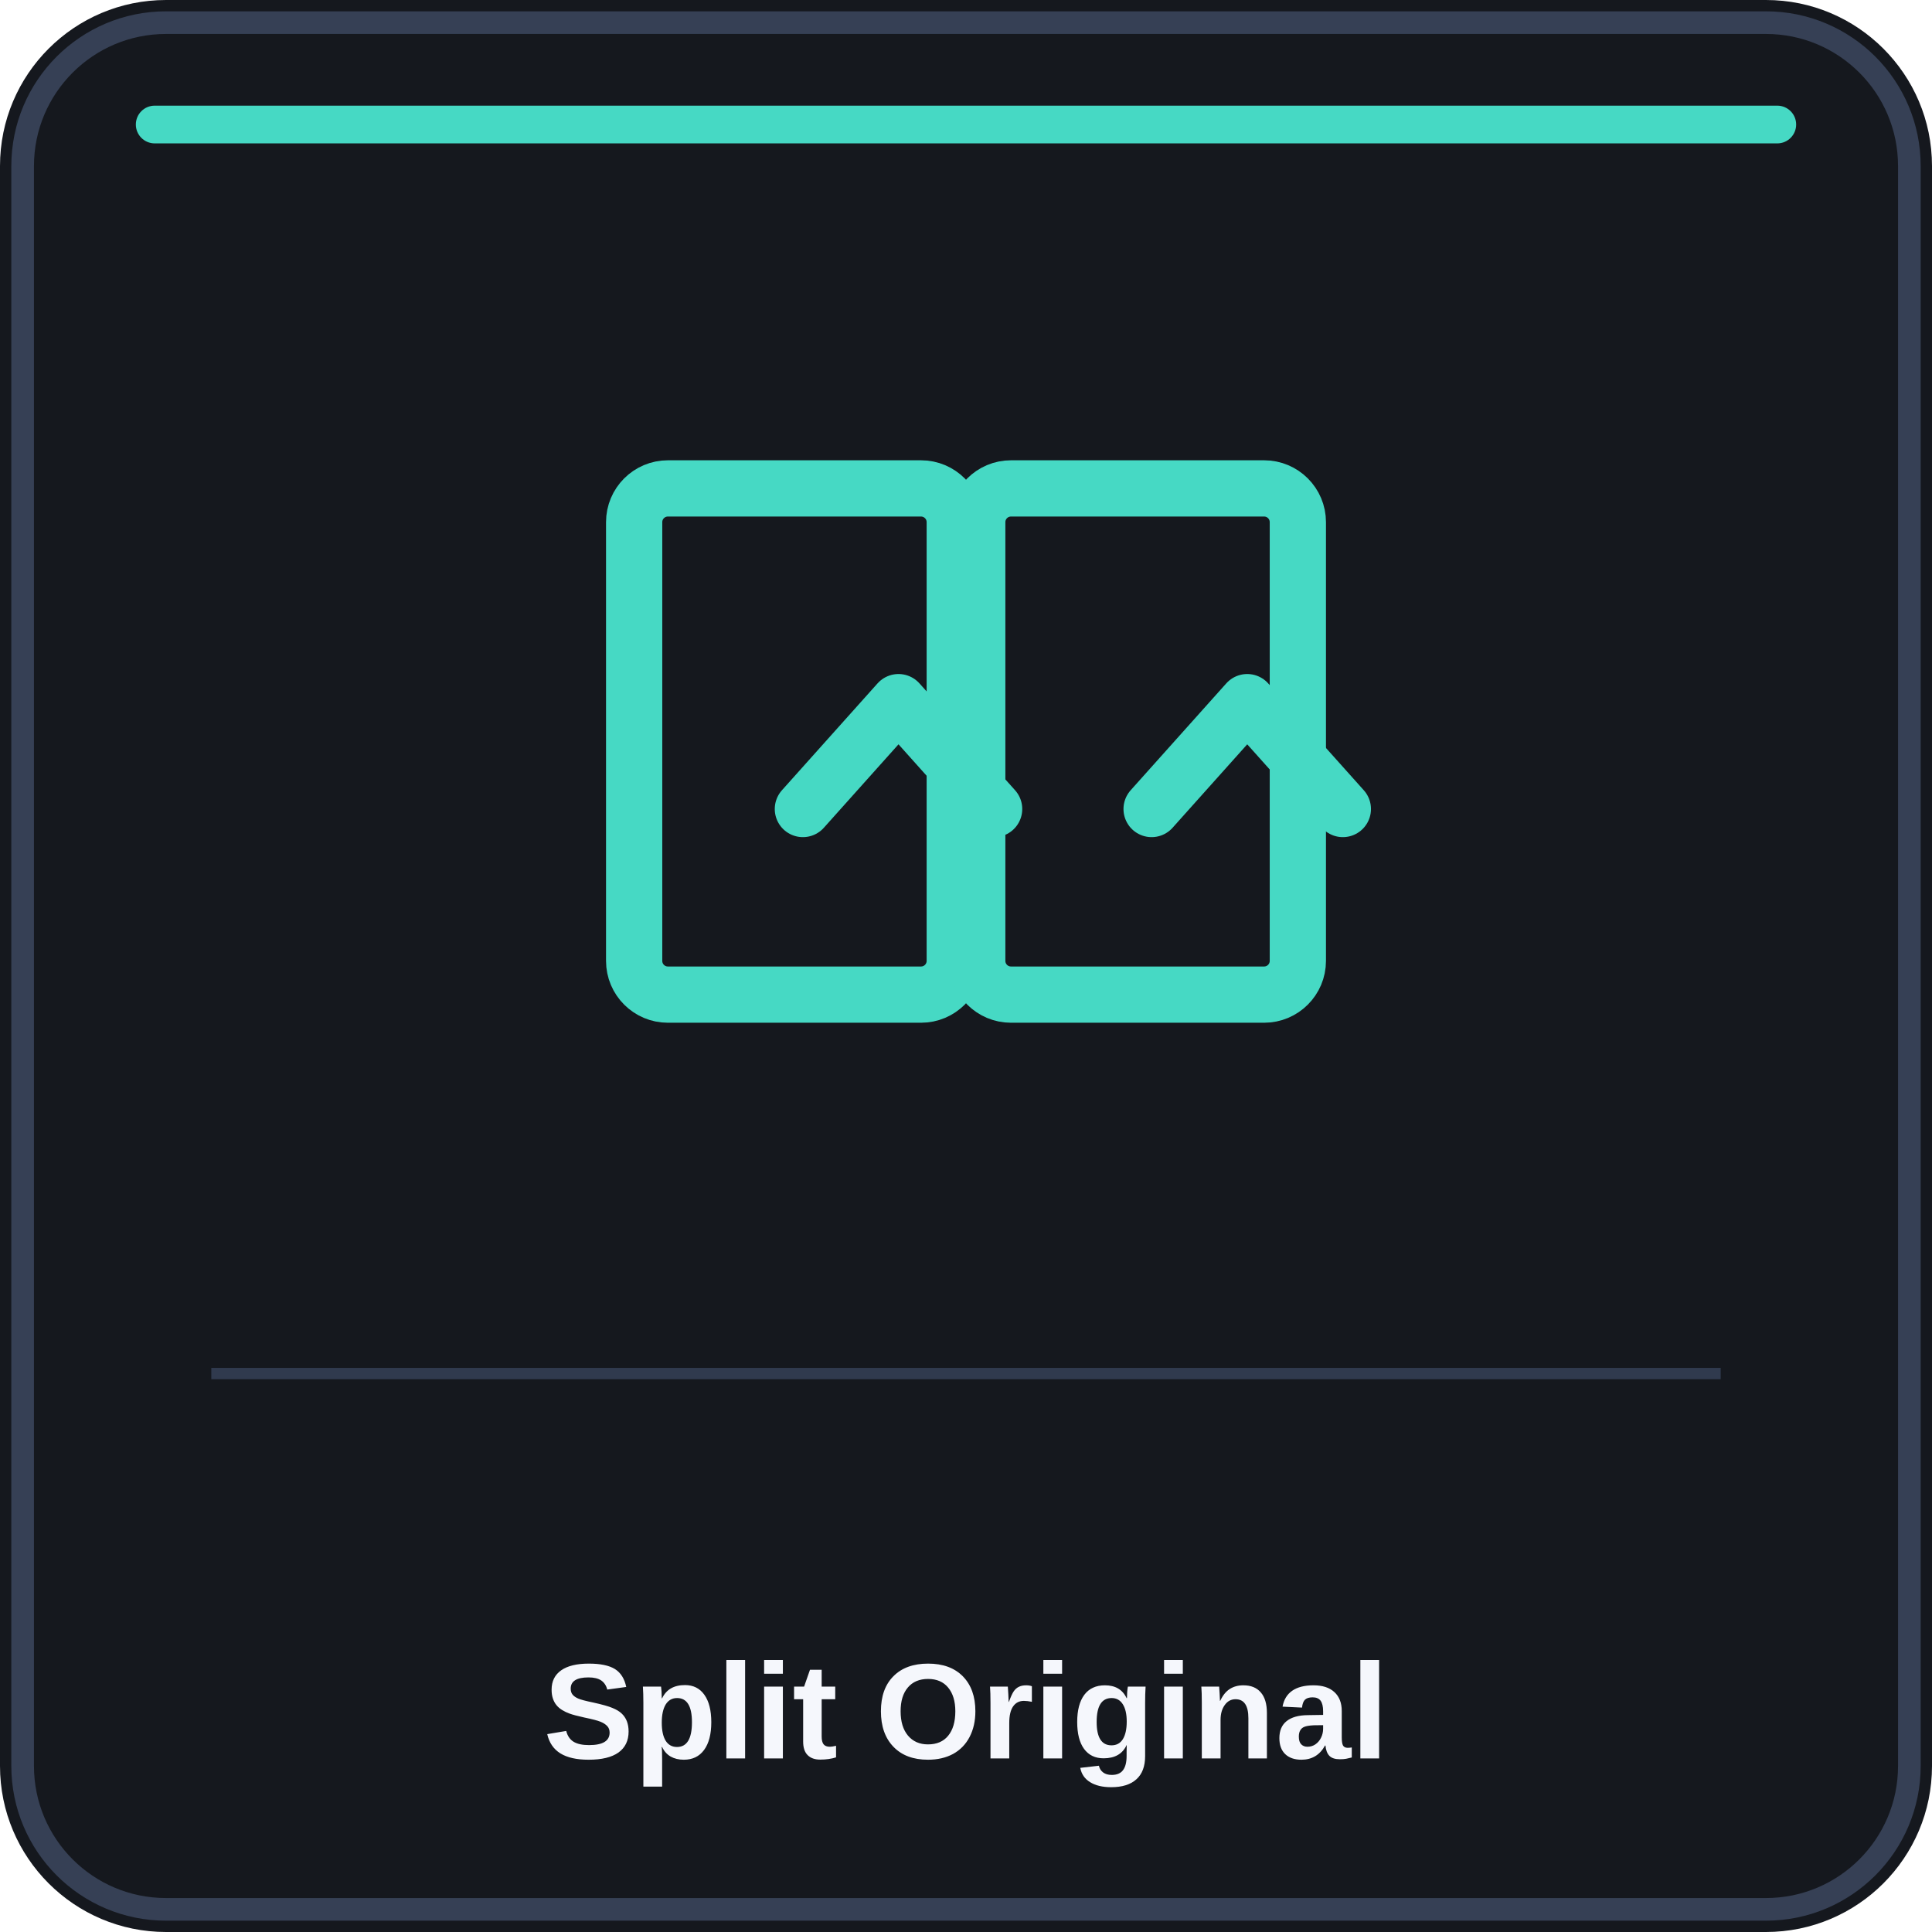
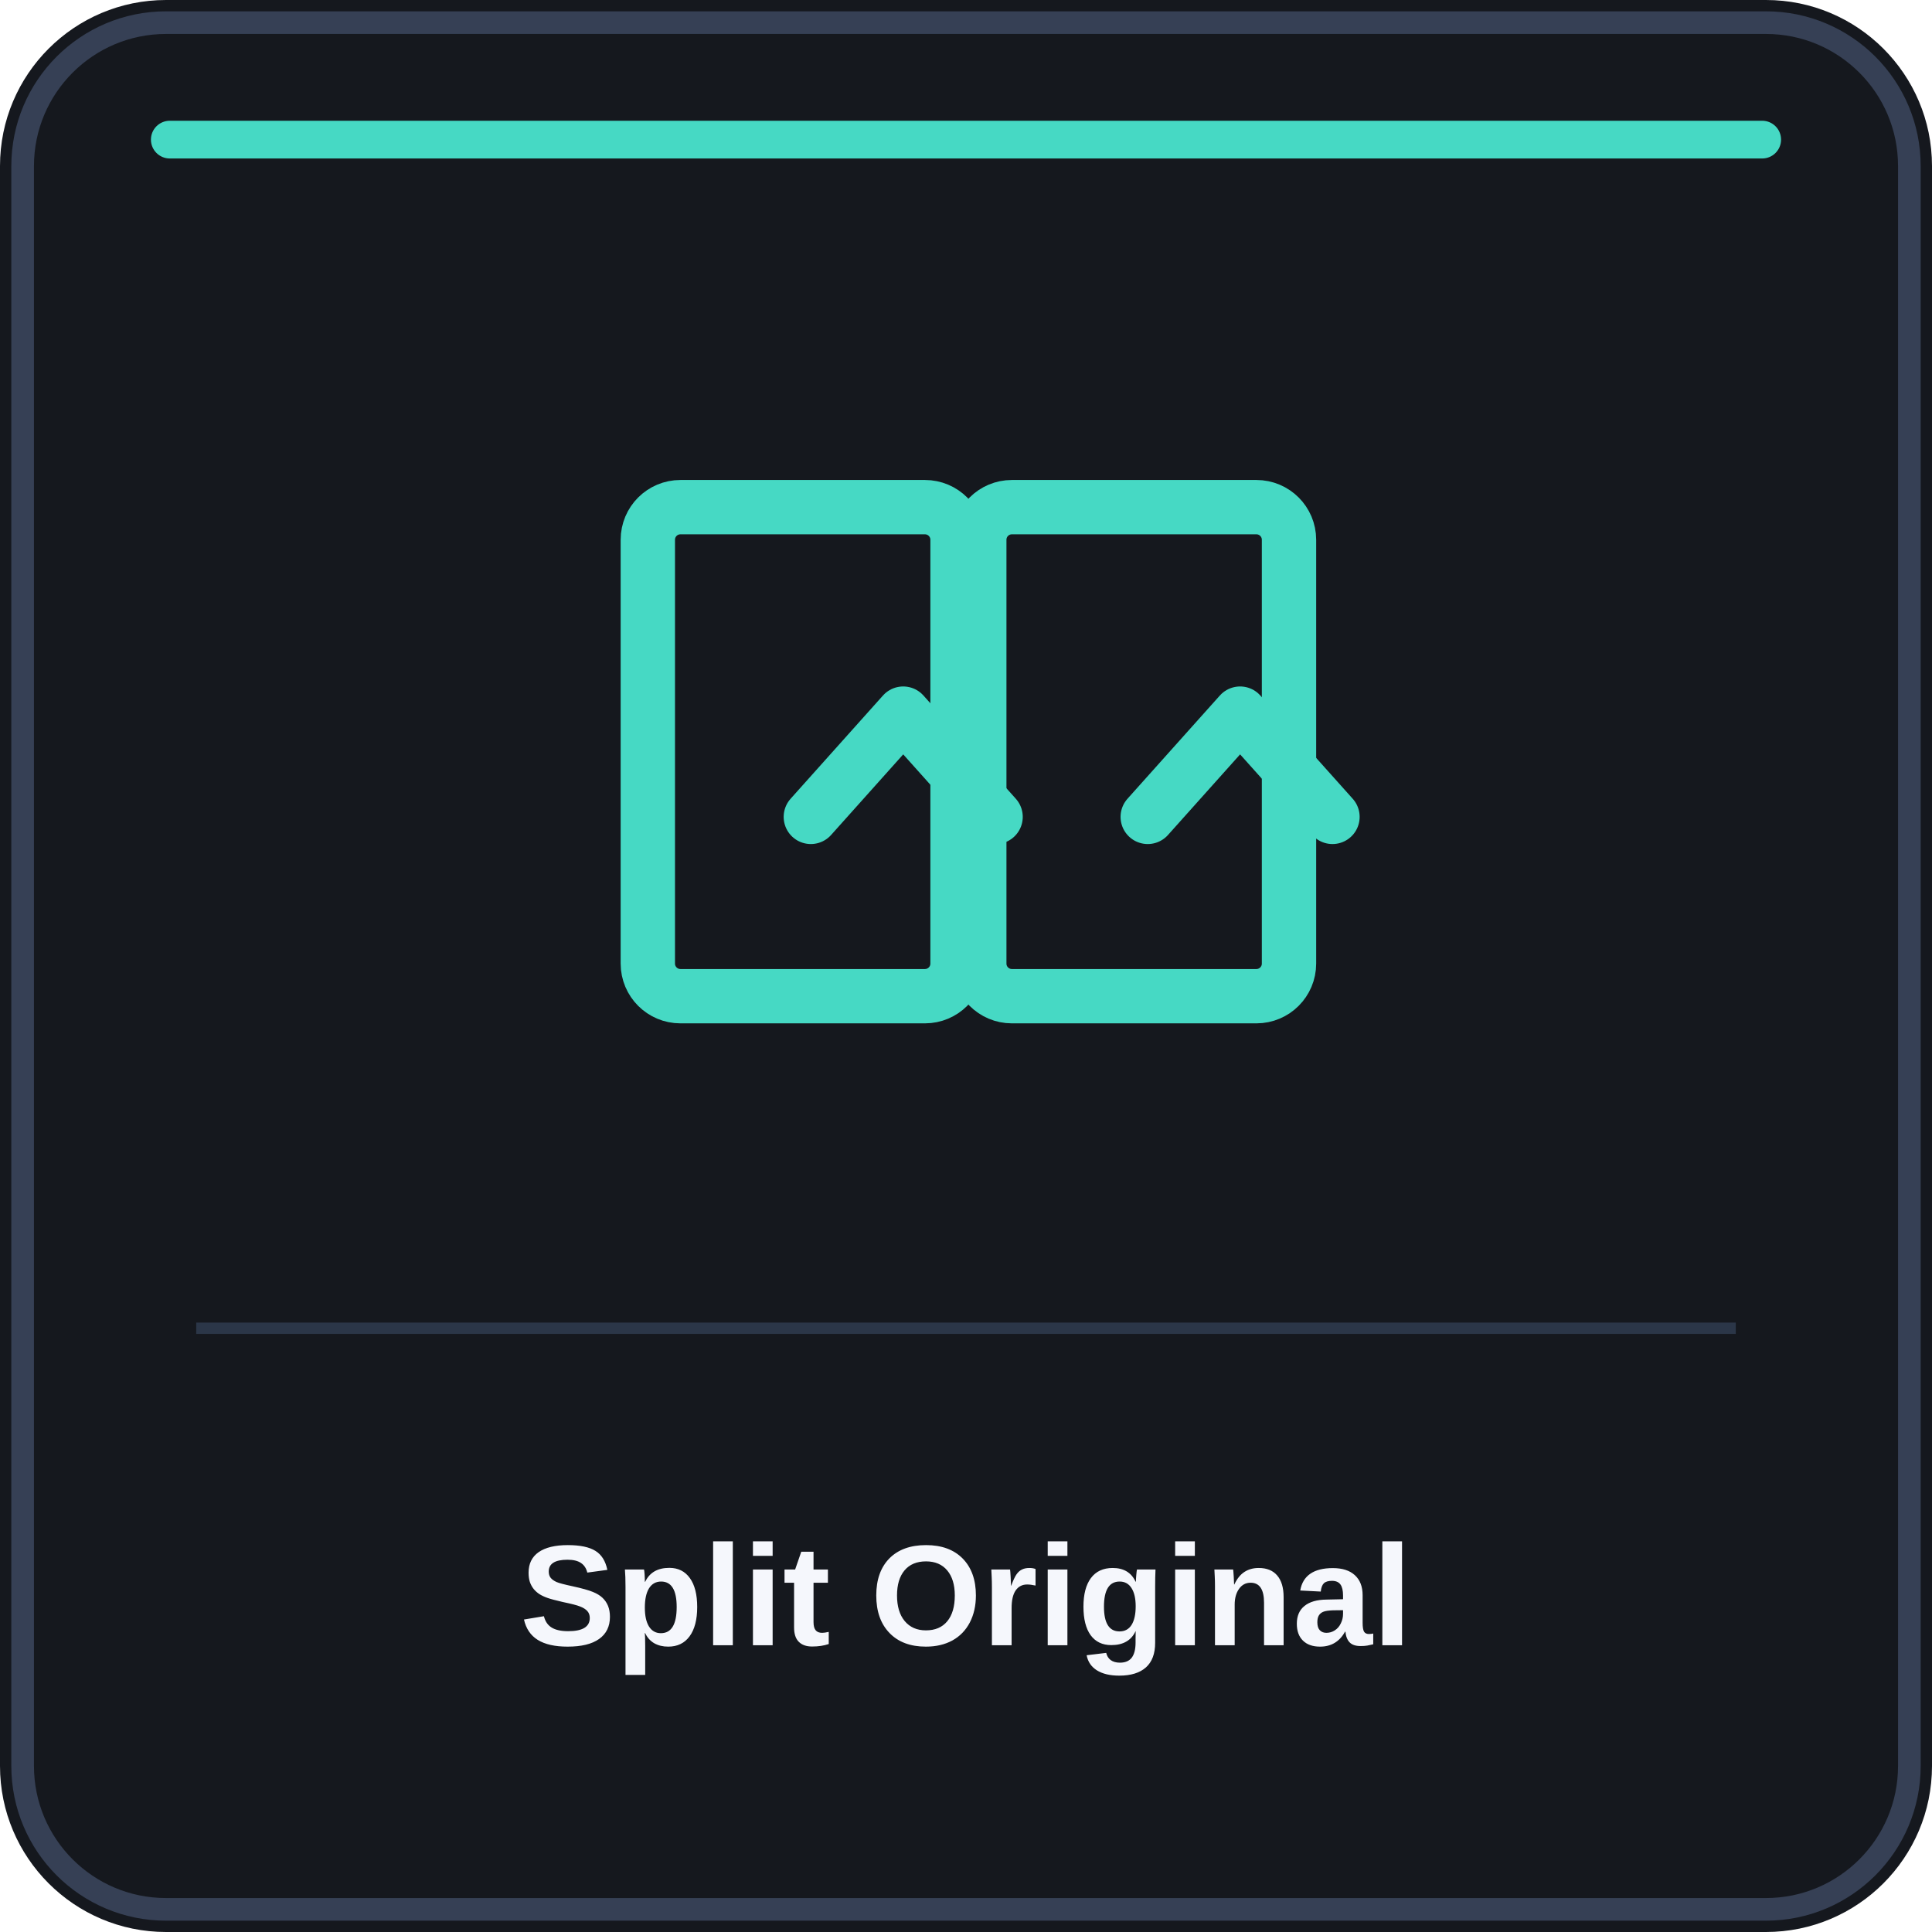
<svg xmlns="http://www.w3.org/2000/svg" width="256" height="256" viewBox="0 0 256 256">
-   <defs>
-     <clipPath id="tc">
-       <rect x="18" y="18" width="220" height="160" />
-     </clipPath>
-   </defs>
  <rect width="256" height="256" rx="22" fill="#15181E" />
  <rect x="3" y="3" width="250" height="250" rx="19" fill="none" stroke="#364055" stroke-width="3" />
-   <rect x="18" y="14" width="220" height="5" rx="2.5" fill="#46D9C4" />
-   <svg x="22" y="20" width="212" height="158" viewBox="0 0 212 212" preserveAspectRatio="xMidYMid meet">
+   <rect x="20" y="16" width="216" height="5" rx="2.5" fill="#46D9C4" />
+   <g transform="translate(52, 24) scale(0.72)">
    <rect x="47" y="60" width="57" height="90" rx="6" stroke="#46D9C4" stroke-width="10" stroke-linecap="round" stroke-linejoin="round" fill="none" />
    <rect x="108" y="60" width="57" height="90" rx="6" stroke="#46D9C4" stroke-width="10" stroke-linecap="round" stroke-linejoin="round" fill="none" />
    <path d="M77 117l17-19 17 19m28 0 17-19 17 19" stroke="#46D9C4" stroke-width="10" stroke-linecap="round" stroke-linejoin="round" fill="none" />
-   </svg>
-   <path d="M28 182h200" stroke="#303A4E" stroke-width="1.5" />
-   <text x="128" y="233" text-anchor="middle" dominant-baseline="auto" fill="#F5F7FC" font-family="Arial,Helvetica,sans-serif" font-size="18" font-weight="700" textLength="151" lengthAdjust="spacingAndGlyphs">Split Original</text>
+   </g>
+   <line x1="26" y1="176" x2="230" y2="176" stroke="#2B3648" stroke-width="1.5" />
+   <text x="128" y="218" text-anchor="middle" fill="#F5F7FC" font-family="Arial, Helvetica, sans-serif" font-size="19" font-weight="700">Split Original</text>
</svg>
